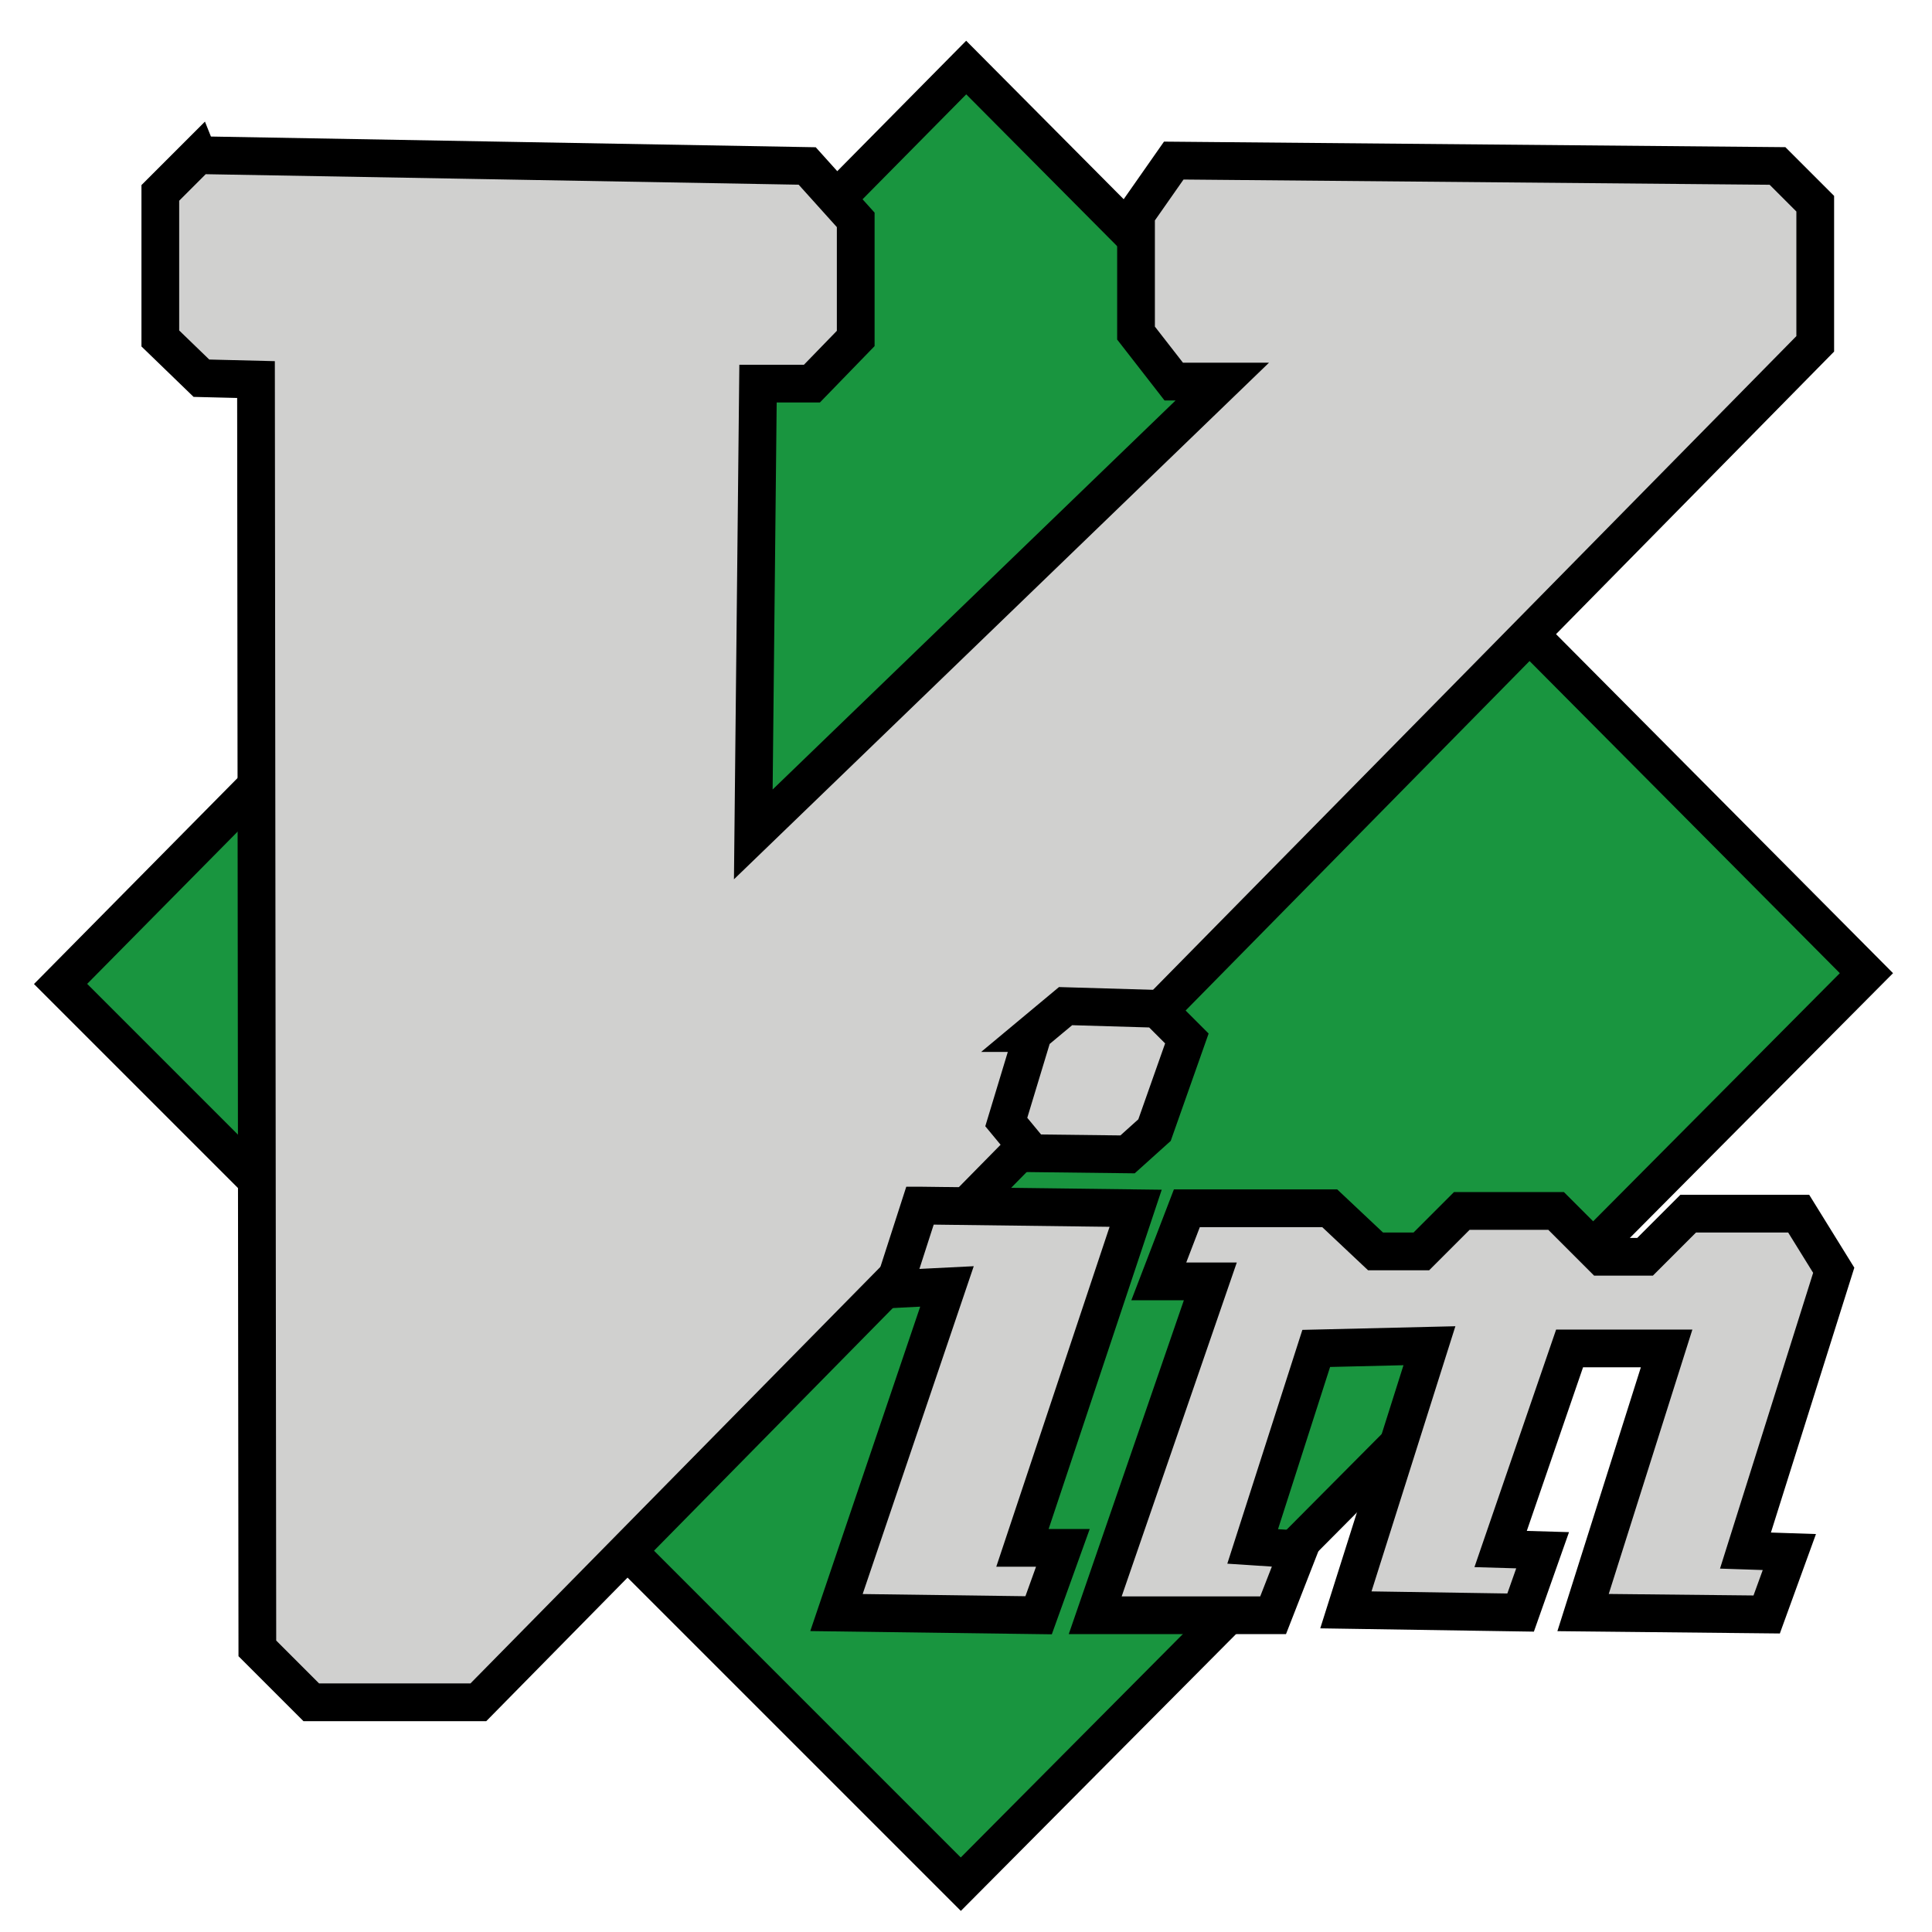
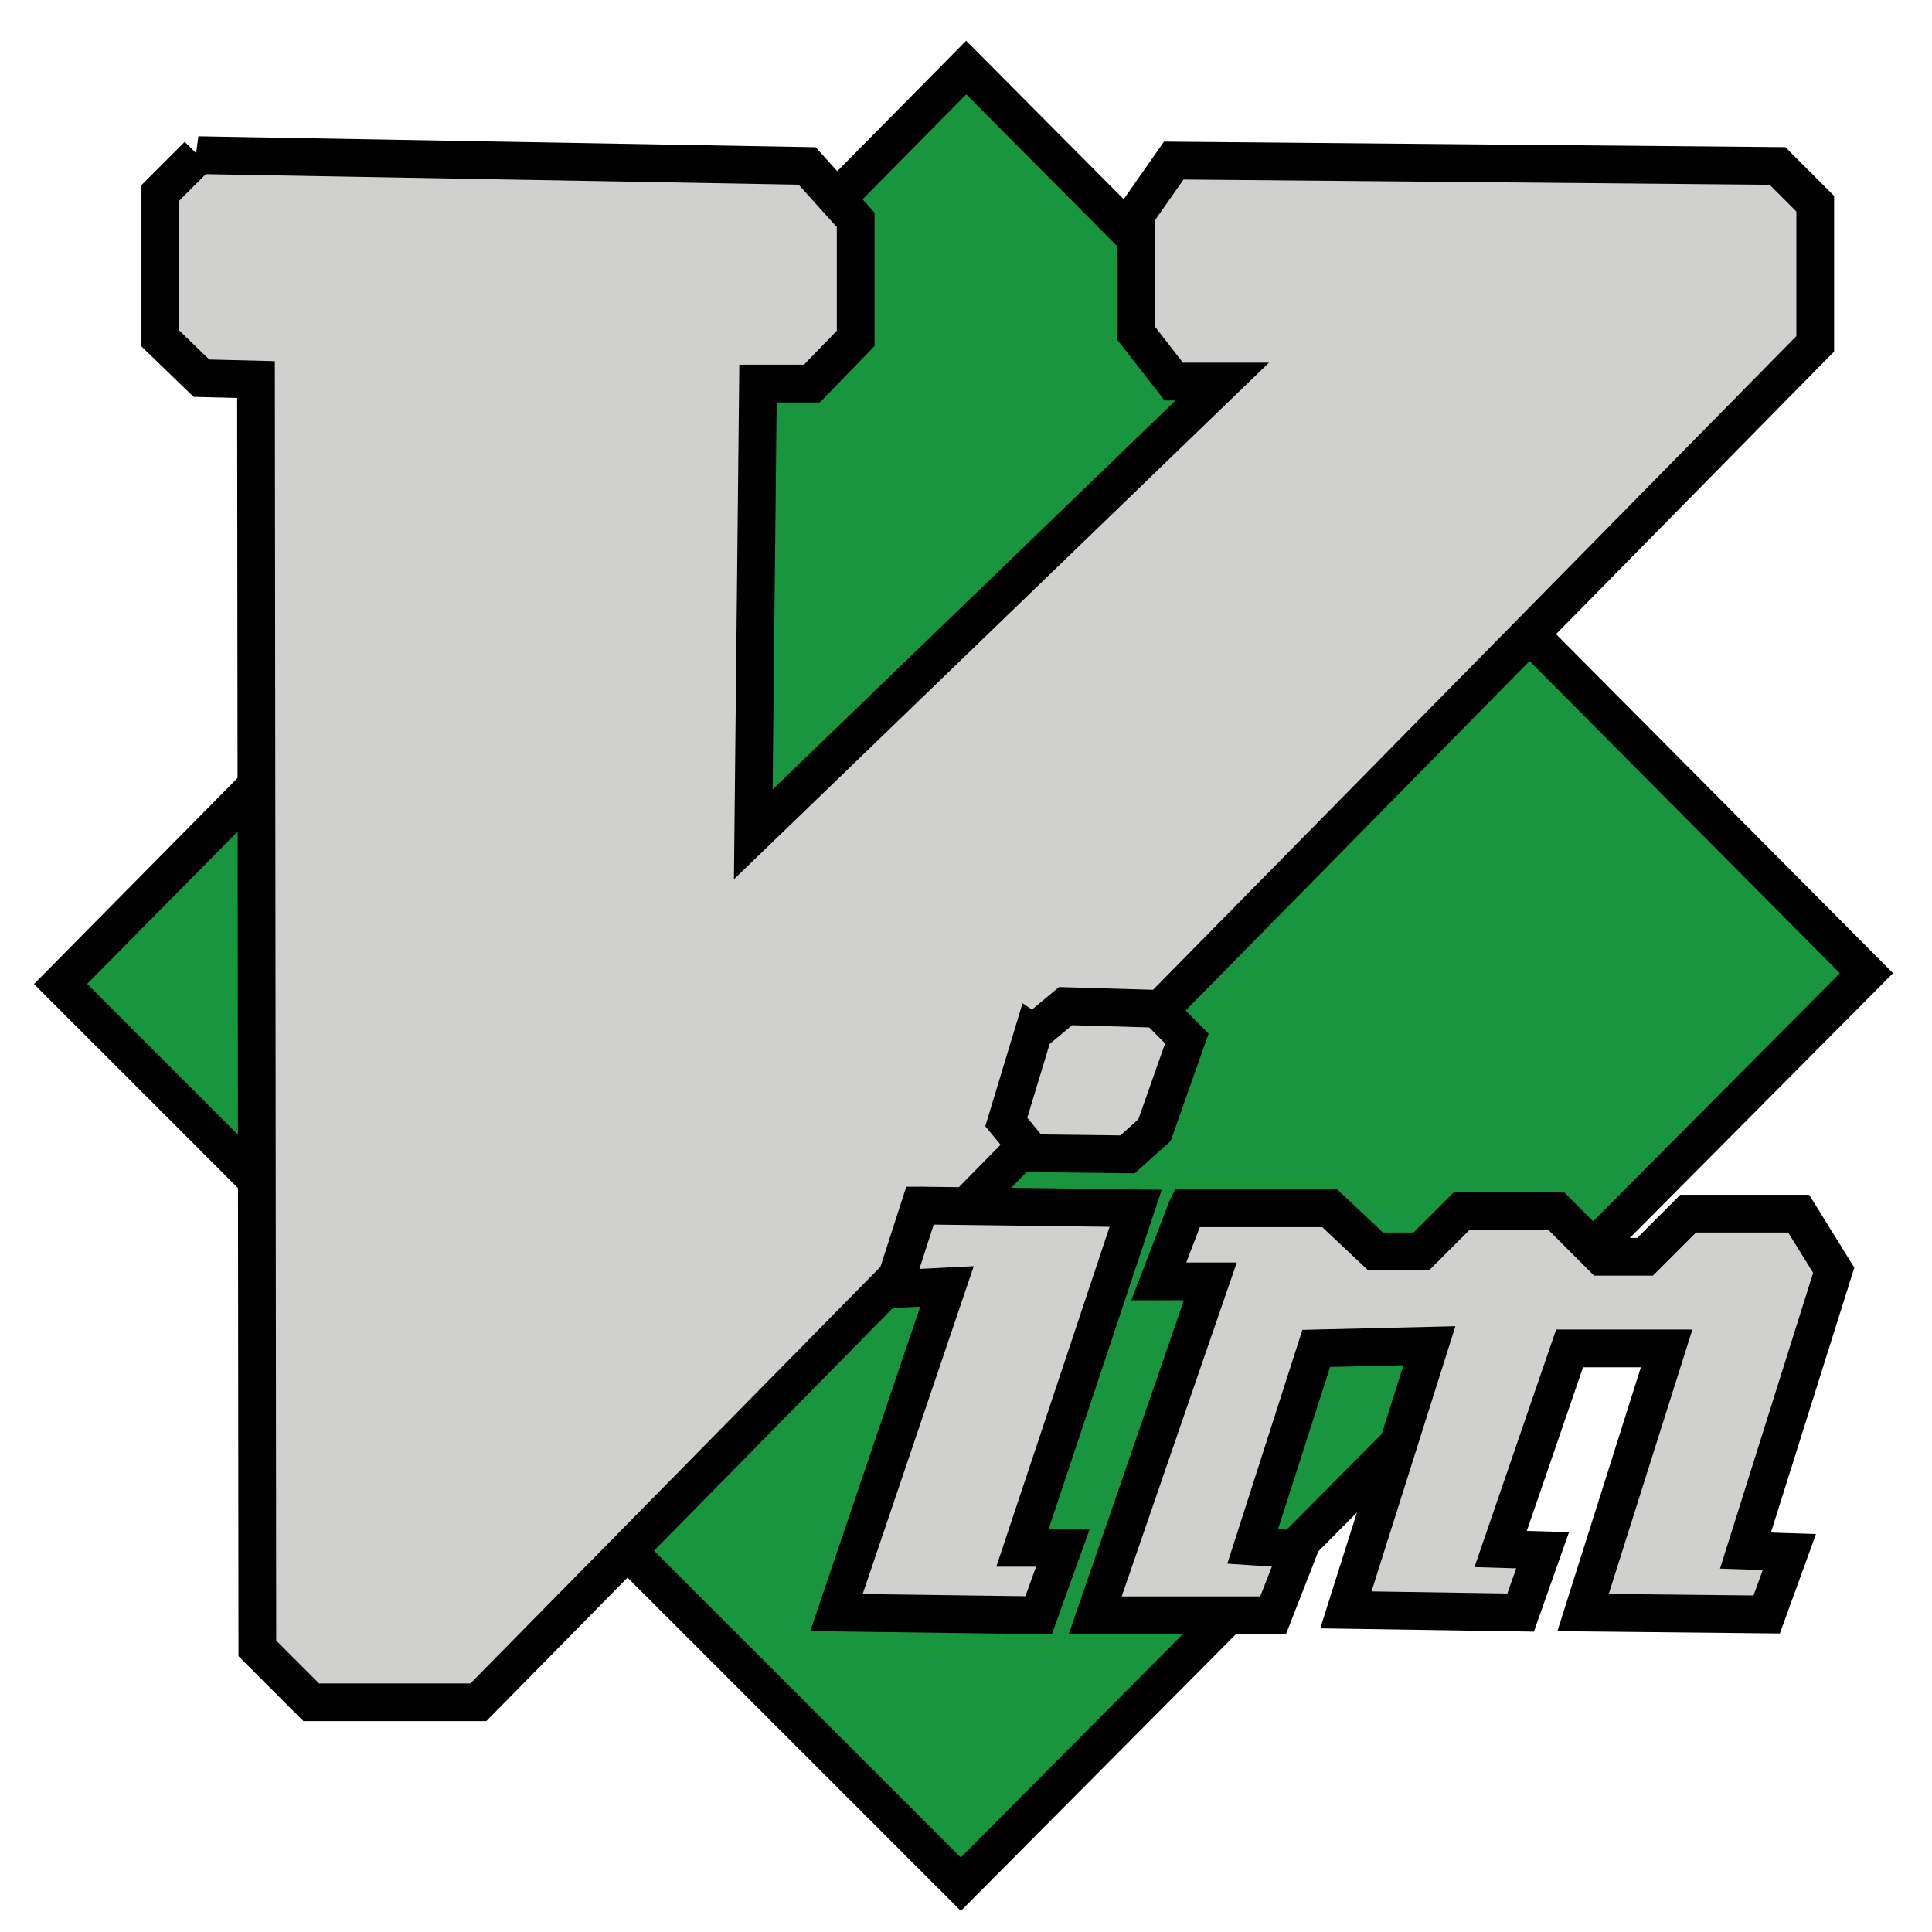
- <svg xmlns="http://www.w3.org/2000/svg" width="256" height="256" id="svg2" version="1.1">
-   <defs id="defs4">
-     </defs>
-   <g id="layer1" transform="translate(0,-796.3622)">
-     <path style="fill:#19953f;fill-opacity:1;stroke:#000000;stroke-width:5;stroke-linecap:butt;stroke-linejoin:miter;stroke-miterlimit:4;stroke-opacity:1;stroke-dasharray:none" d="M 128.026,805.312 8.026,926.741 127.312,1046.026 l 120,-120.714 -119.286,-120 z" id="path2890" />
-     <path style="fill:#d0d0cf;fill-opacity:1;stroke:#000000;stroke-width:5;stroke-linecap:butt;stroke-linejoin:miter;stroke-miterlimit:4;stroke-opacity:1;stroke-dasharray:none" d="m 26.243,816.923 -5,5 0,19.286 5.446,5.268 7.232,0.179 0.179,168.125 7.143,7.143 22.143,0 177.143,-180 0,-18.571 -5,-5 -80,-0.714 -5,7.143 0,15.714 5,6.429 6.429,0 -62.143,60 0.625,-59.732 7.143,-10e-6 5.804,-5.982 0,-15.714 -6.429,-7.143 -80.714,-1.429 0,10e-6 z" id="path3664" />
-     <path style="fill:#d0d0cf;fill-opacity:1;stroke:#000000;stroke-width:5;stroke-linecap:butt;stroke-linejoin:miter;stroke-miterlimit:4;stroke-opacity:1;stroke-dasharray:none" d="m 136.908,933.25 4.286,-3.571 12.143,0.357 3.929,3.929 -4.286,12.143 -3.571,3.214 -12.648,-0.148 -3.423,-4.138 3.571,-11.786 z" id="path3666" />
-     <path style="fill:#d0d0cf;fill-opacity:1;stroke:#000000;stroke-width:5;stroke-linecap:butt;stroke-linejoin:miter;stroke-miterlimit:4;stroke-opacity:1;stroke-dasharray:none" d="m 121.908,956.107 28.571,0.357 -15,45 5.357,0 -3.214,8.928 -26.786,-0.357 14.643,-43.214 -7.143,0.357 3.571,-11.071 z" id="path3668" />
-     <path style="fill:#d0d0cf;fill-opacity:1;stroke:#000000;stroke-width:5;stroke-linecap:butt;stroke-linejoin:miter;stroke-miterlimit:4;stroke-opacity:1;stroke-dasharray:none" d="m 157.265,956.464 -3.719,9.686 6.829,0 -15.253,44.242 23.571,0 3.406,-8.719 -6.115,-0.401 8.423,-26.237 15,-0.357 -11.071,35 23.153,0.357 2.916,-8.258 -5.564,-0.163 9.138,-26.579 12.857,0 -11.071,35 24.329,0.253 3.005,-8.273 -5.816,-0.194 11.696,-37.143 -4.643,-7.5 -14.643,0 -5.714,5.714 -5.714,0 -6.071,-6.071 -12.5,0 -5.357,5.357 -6.071,0 -6.071,-5.714 -18.929,0 z" id="path3670" />
+ <svg xmlns="http://www.w3.org/2000/svg" width="256" height="256">
+   <g stroke="#000" stroke-width="5">
+     <path d="M128.026 8.95l-120 121.43 119.286 119.284 120-120.714-119.286-120z" fill="#19953f" />
+     <path d="M26.243 20.56l-5 5v19.286l5.446 5.268 7.232.18.178 168.124 7.143 7.143h22.143l177.143-180V26.99l-5-5-80-.715-5 7.143v15.714l5 6.43h6.427l-62.143 60 .625-59.734h7.142l5.804-5.982V29.132l-6.43-7.143-80.713-1.43z" fill="#d0d0cf" />
+     <path d="M136.908 136.888l4.286-3.572 12.143.357 3.928 3.93-4.285 12.142-3.572 3.214-12.648-.15-3.423-4.137 3.57-11.785zM121.908 159.745l28.572.357-15 45h5.357l-3.214 8.928-26.786-.357 14.643-43.214-7.143.356 3.57-11.07zM157.265 160.102l-3.72 9.686h6.83l-15.252 44.242h23.57l3.407-8.72-6.115-.4 8.423-26.237 15-.357-11.07 35 23.152.357 2.916-8.257-5.564-.164 9.138-26.58h12.857l-11.072 35 24.33.254 3.005-8.273-5.817-.194 11.697-37.144-4.643-7.5h-14.643l-5.714 5.714h-5.715l-6.07-6.07h-12.5l-5.358 5.356h-6.072l-6.07-5.714h-18.93z" fill="#d0d0cf" />
  </g>
</svg>
